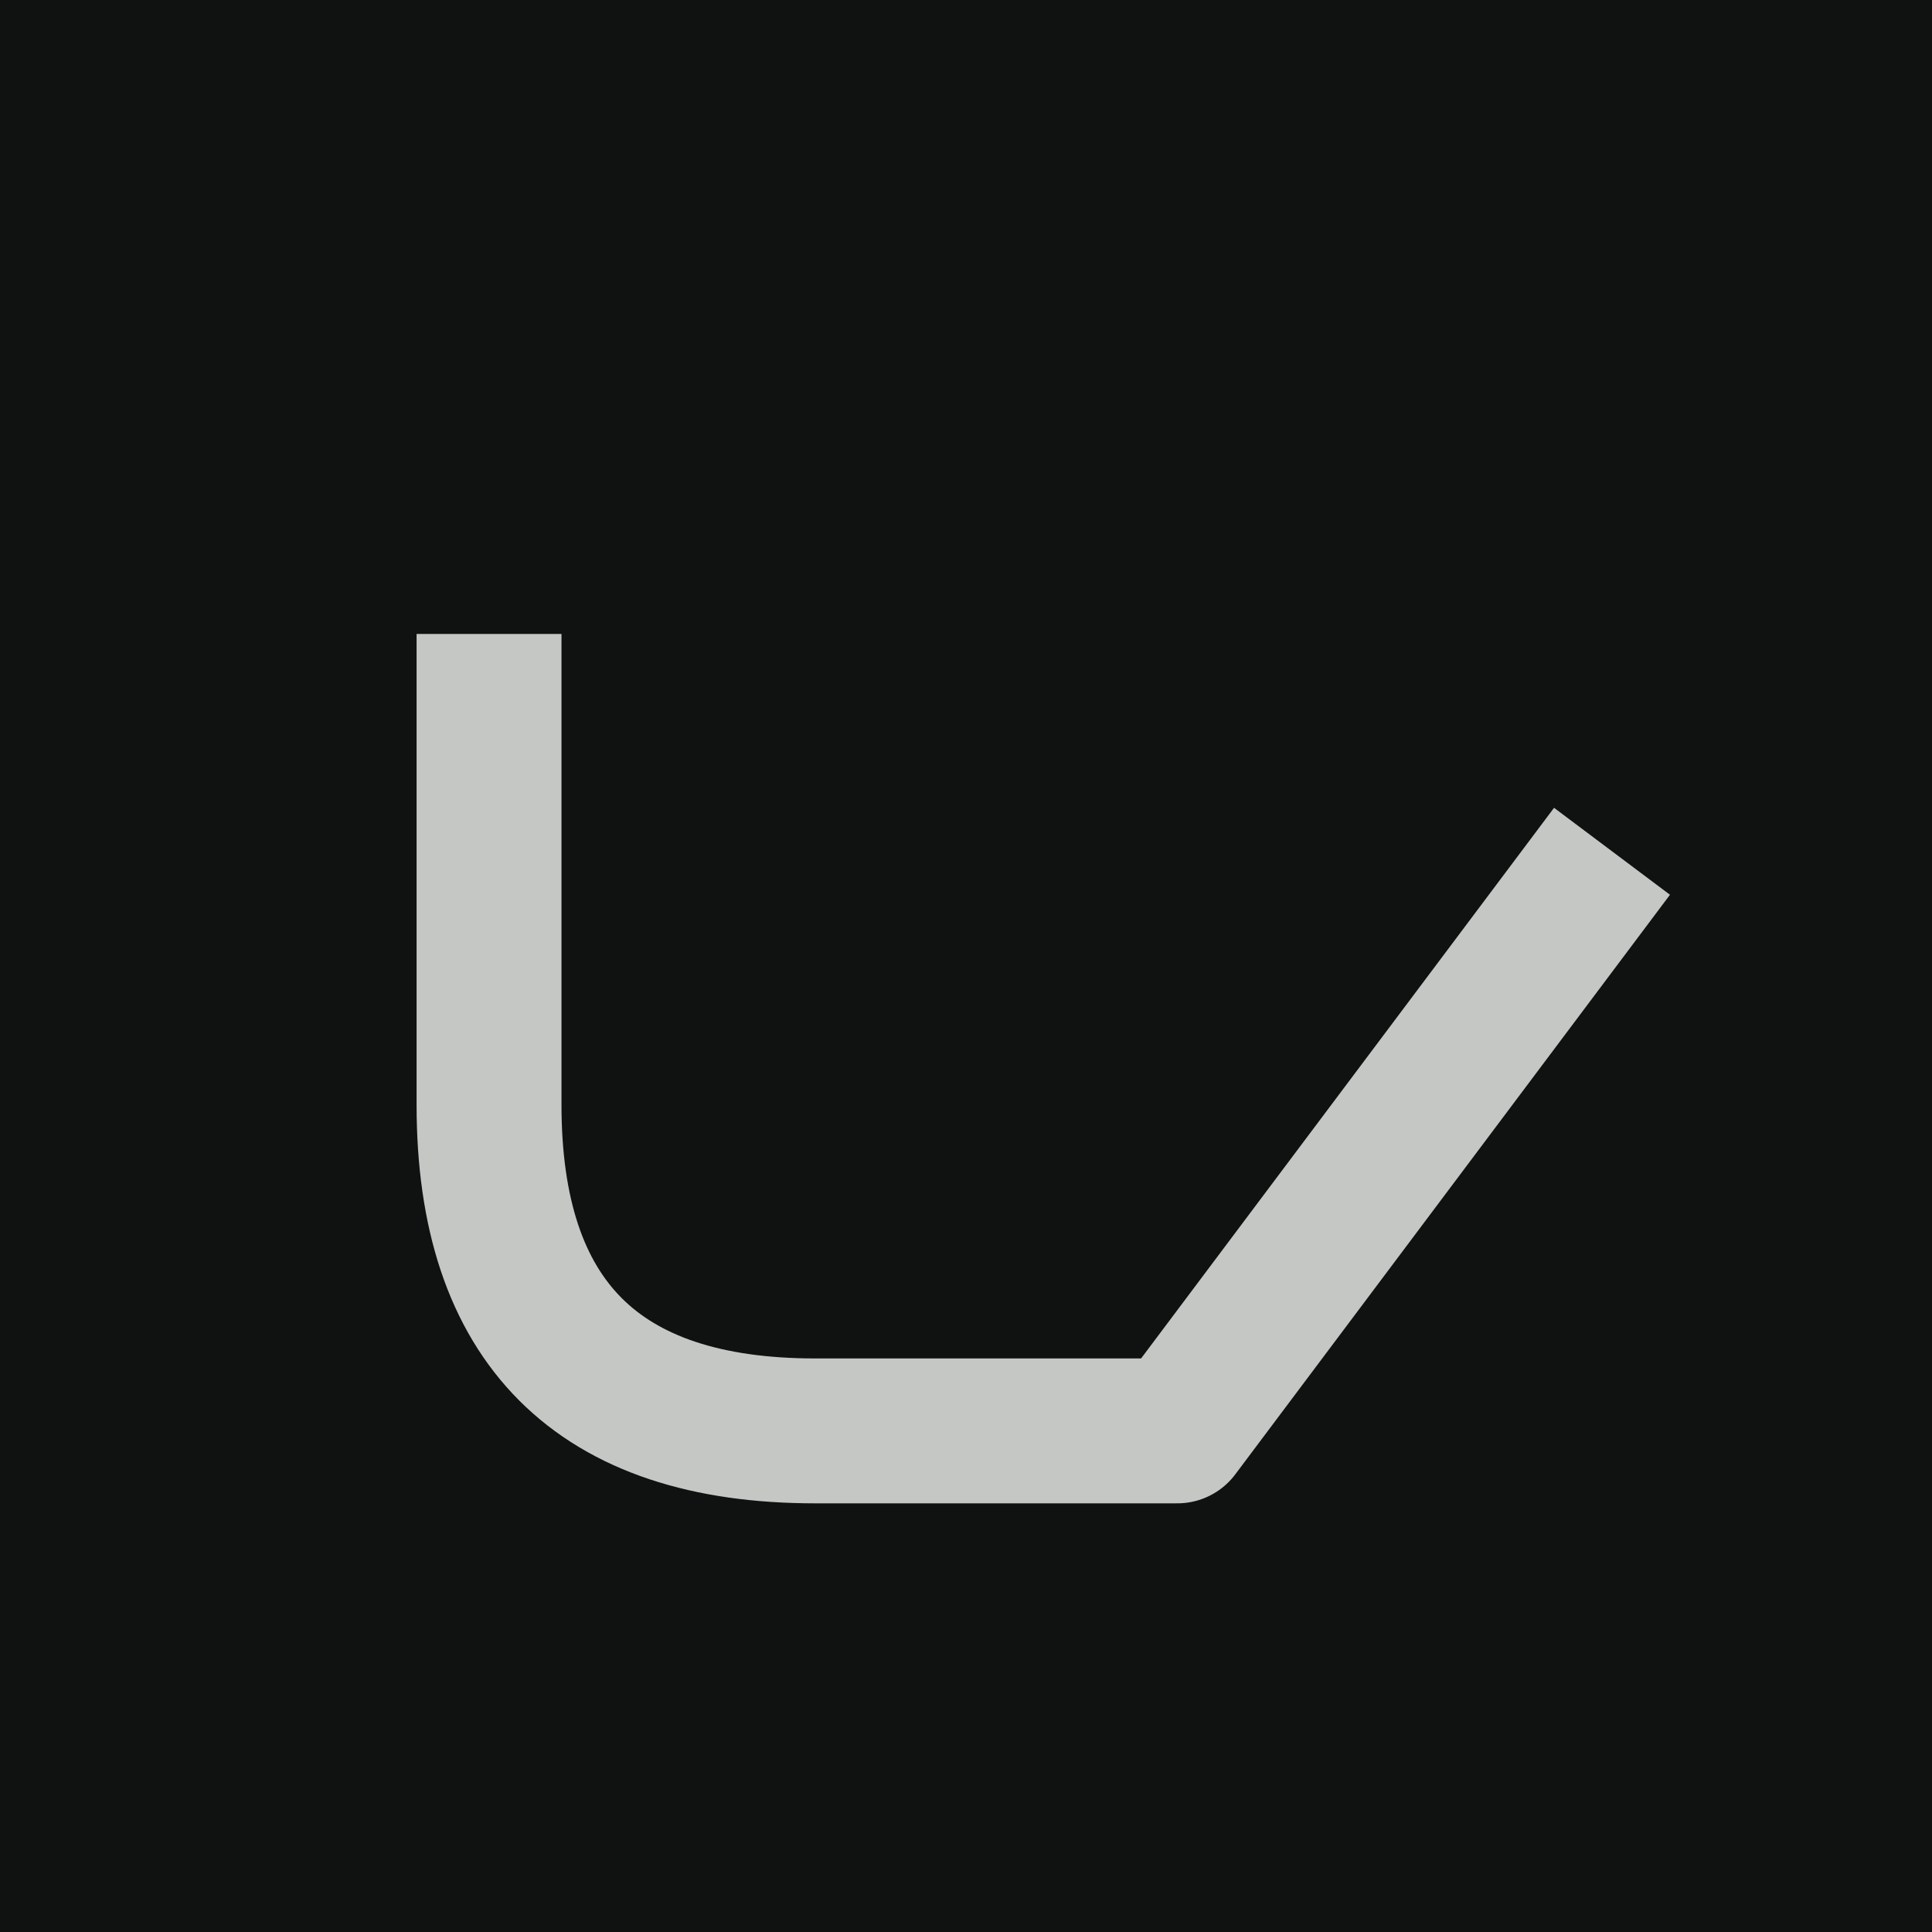
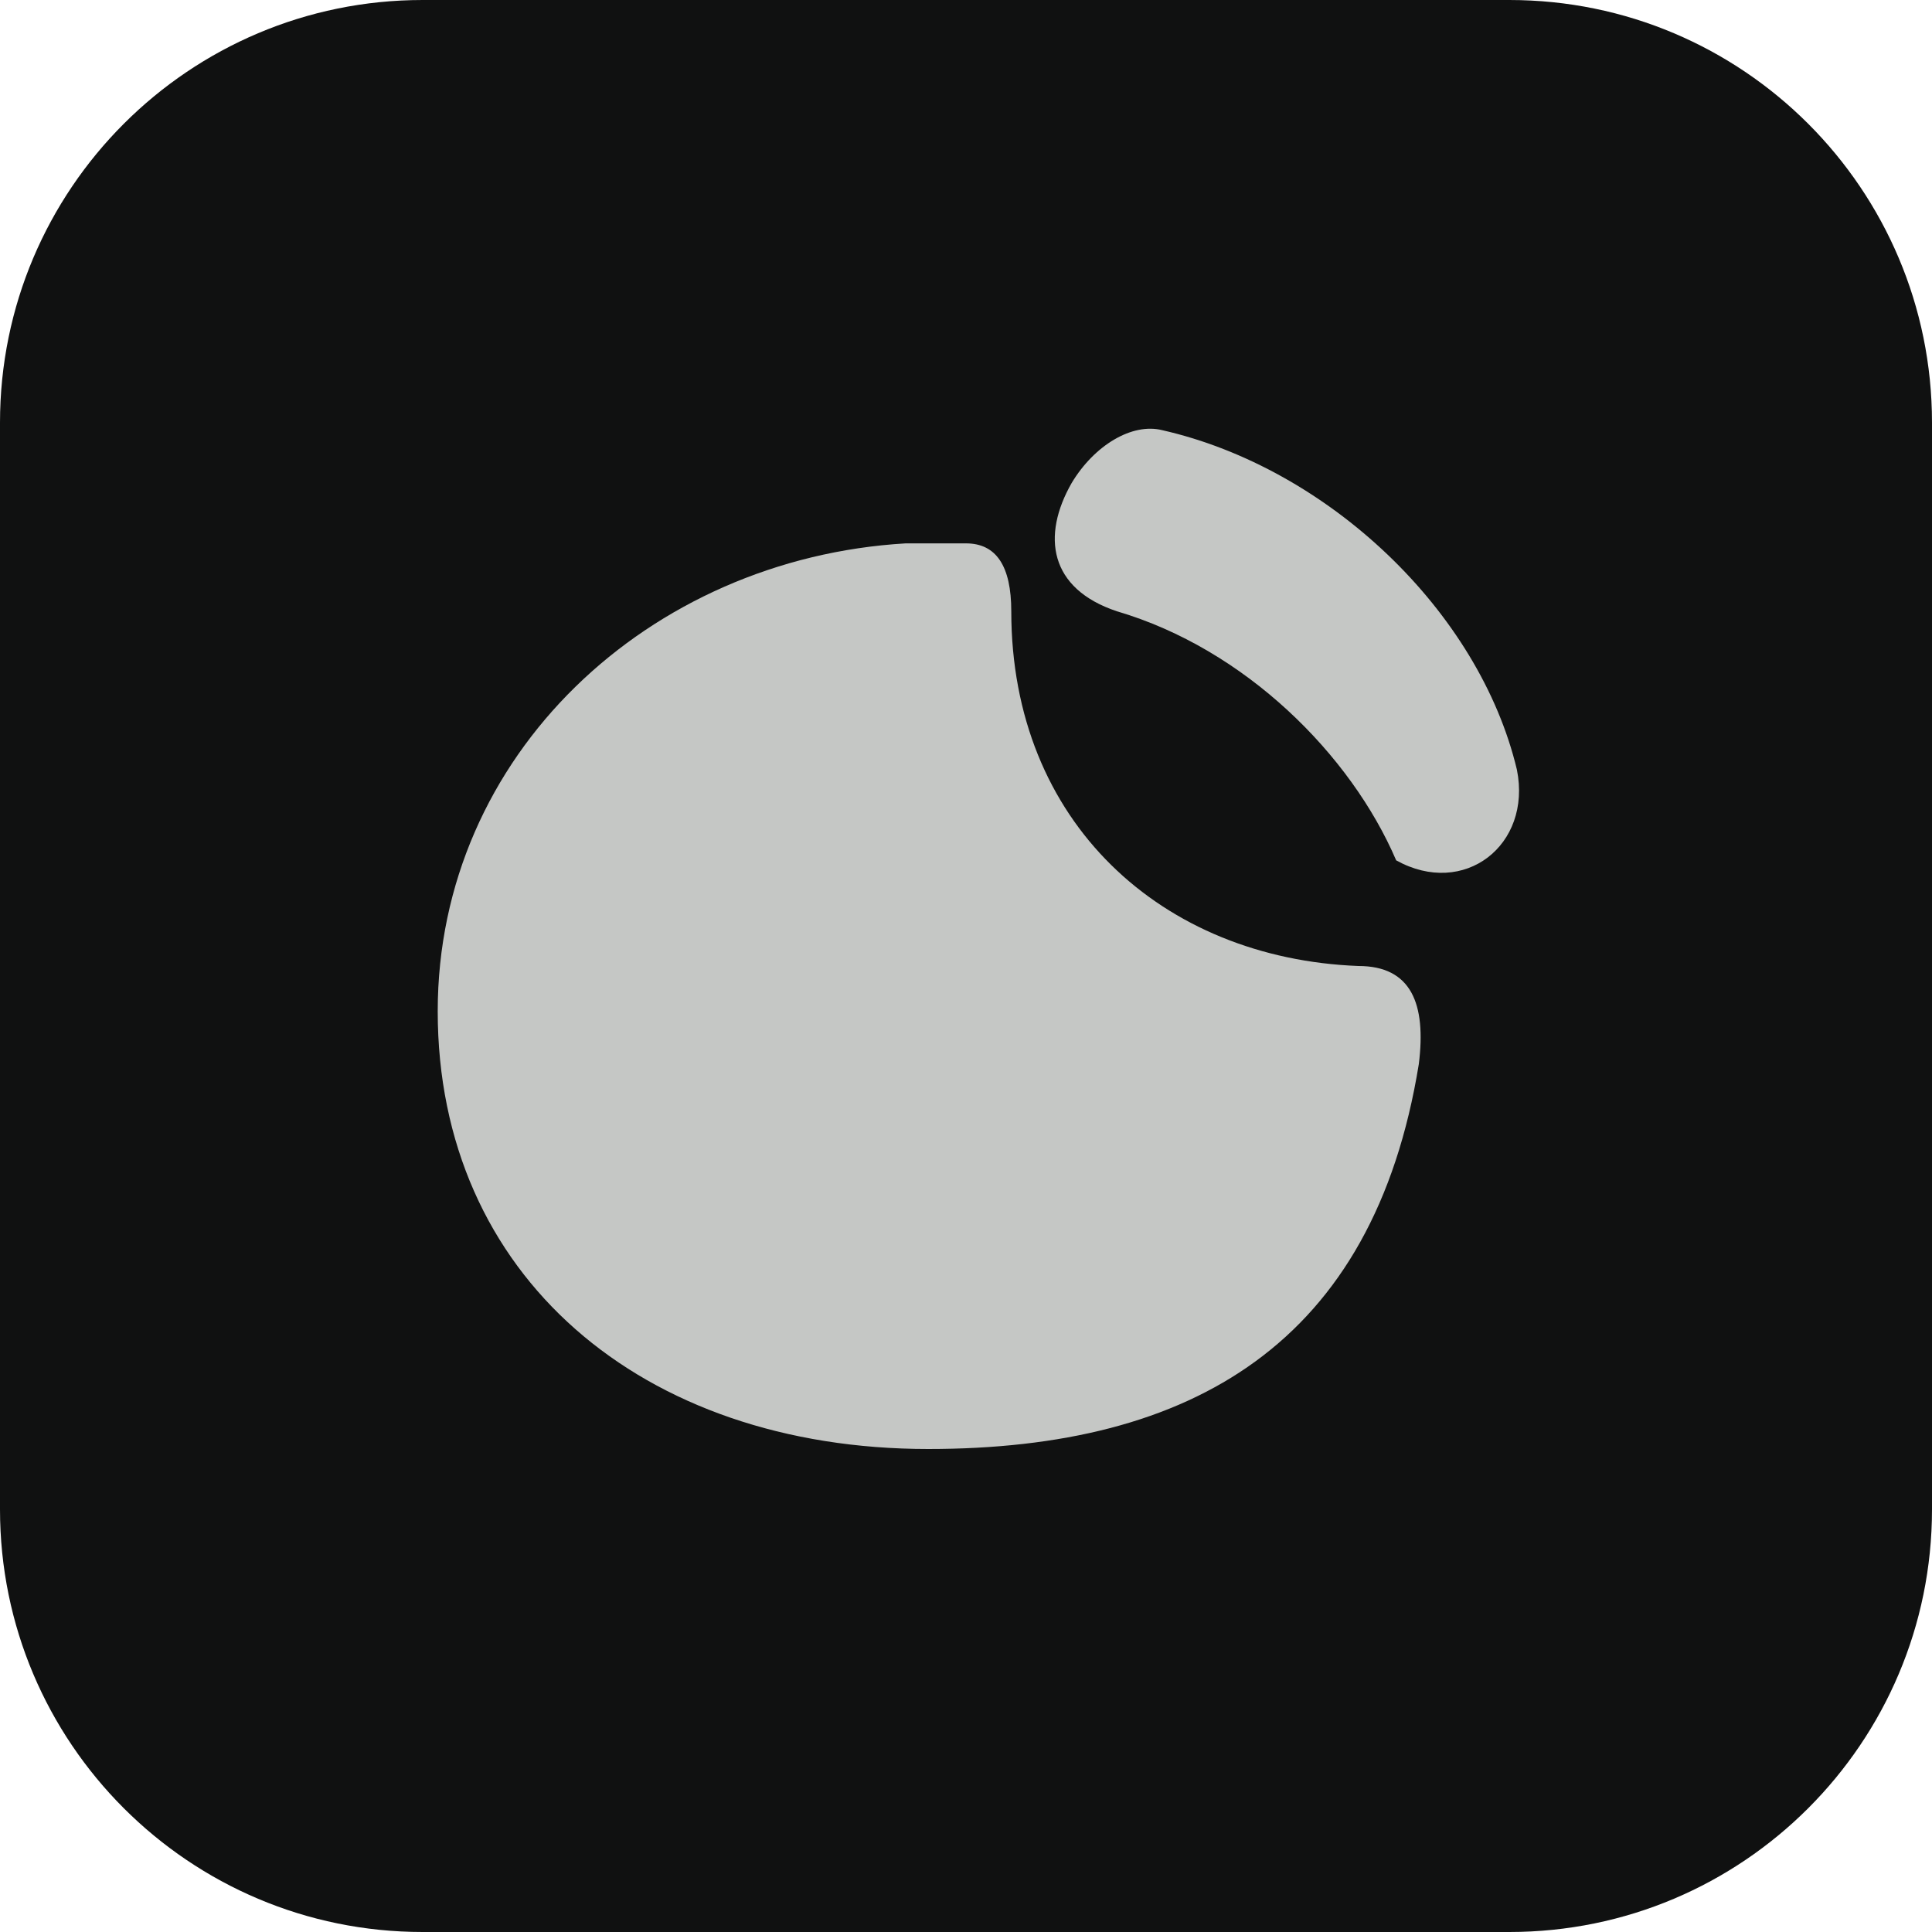
- <svg xmlns="http://www.w3.org/2000/svg" width="128" height="128" viewBox="0 0 128 128" role="img">
-   <rect width="128" height="128" fill="#101111" />
-   <path transform="translate(18 30) scale(.6)" d="M24 20V72Q24 108 60 108H100L148 44" fill="none" stroke="#C5C7C5" stroke-width="16" stroke-linejoin="round" />
+ <svg xmlns="http://www.w3.org/2000/svg" width="512" height="512" viewBox="0 0 512 512" role="img">
+   <rect width="512" height="512" rx="112" fill="#101111" />
+   <g transform="translate(64 64) scale(2)">
+     <g fill="#C5C7C5">
+       <path d="M96 40 C100 40 102 43 102 49 C102 77 122 95 148 96 C155 96 157 101 156 109 C150 146 126 160 91 160 C53 160 26 137 26 102 C26 68 54 42 88 40 Z" />
+       <path d="M122 25 C144 30 164 49 169 70 C171 80 162 87 153 82 C147 68 133 54 116 49 C107 46 106 39 110 32 C113 27 118 24 122 25 Z" />
+     </g>
+   </g>
</svg>
